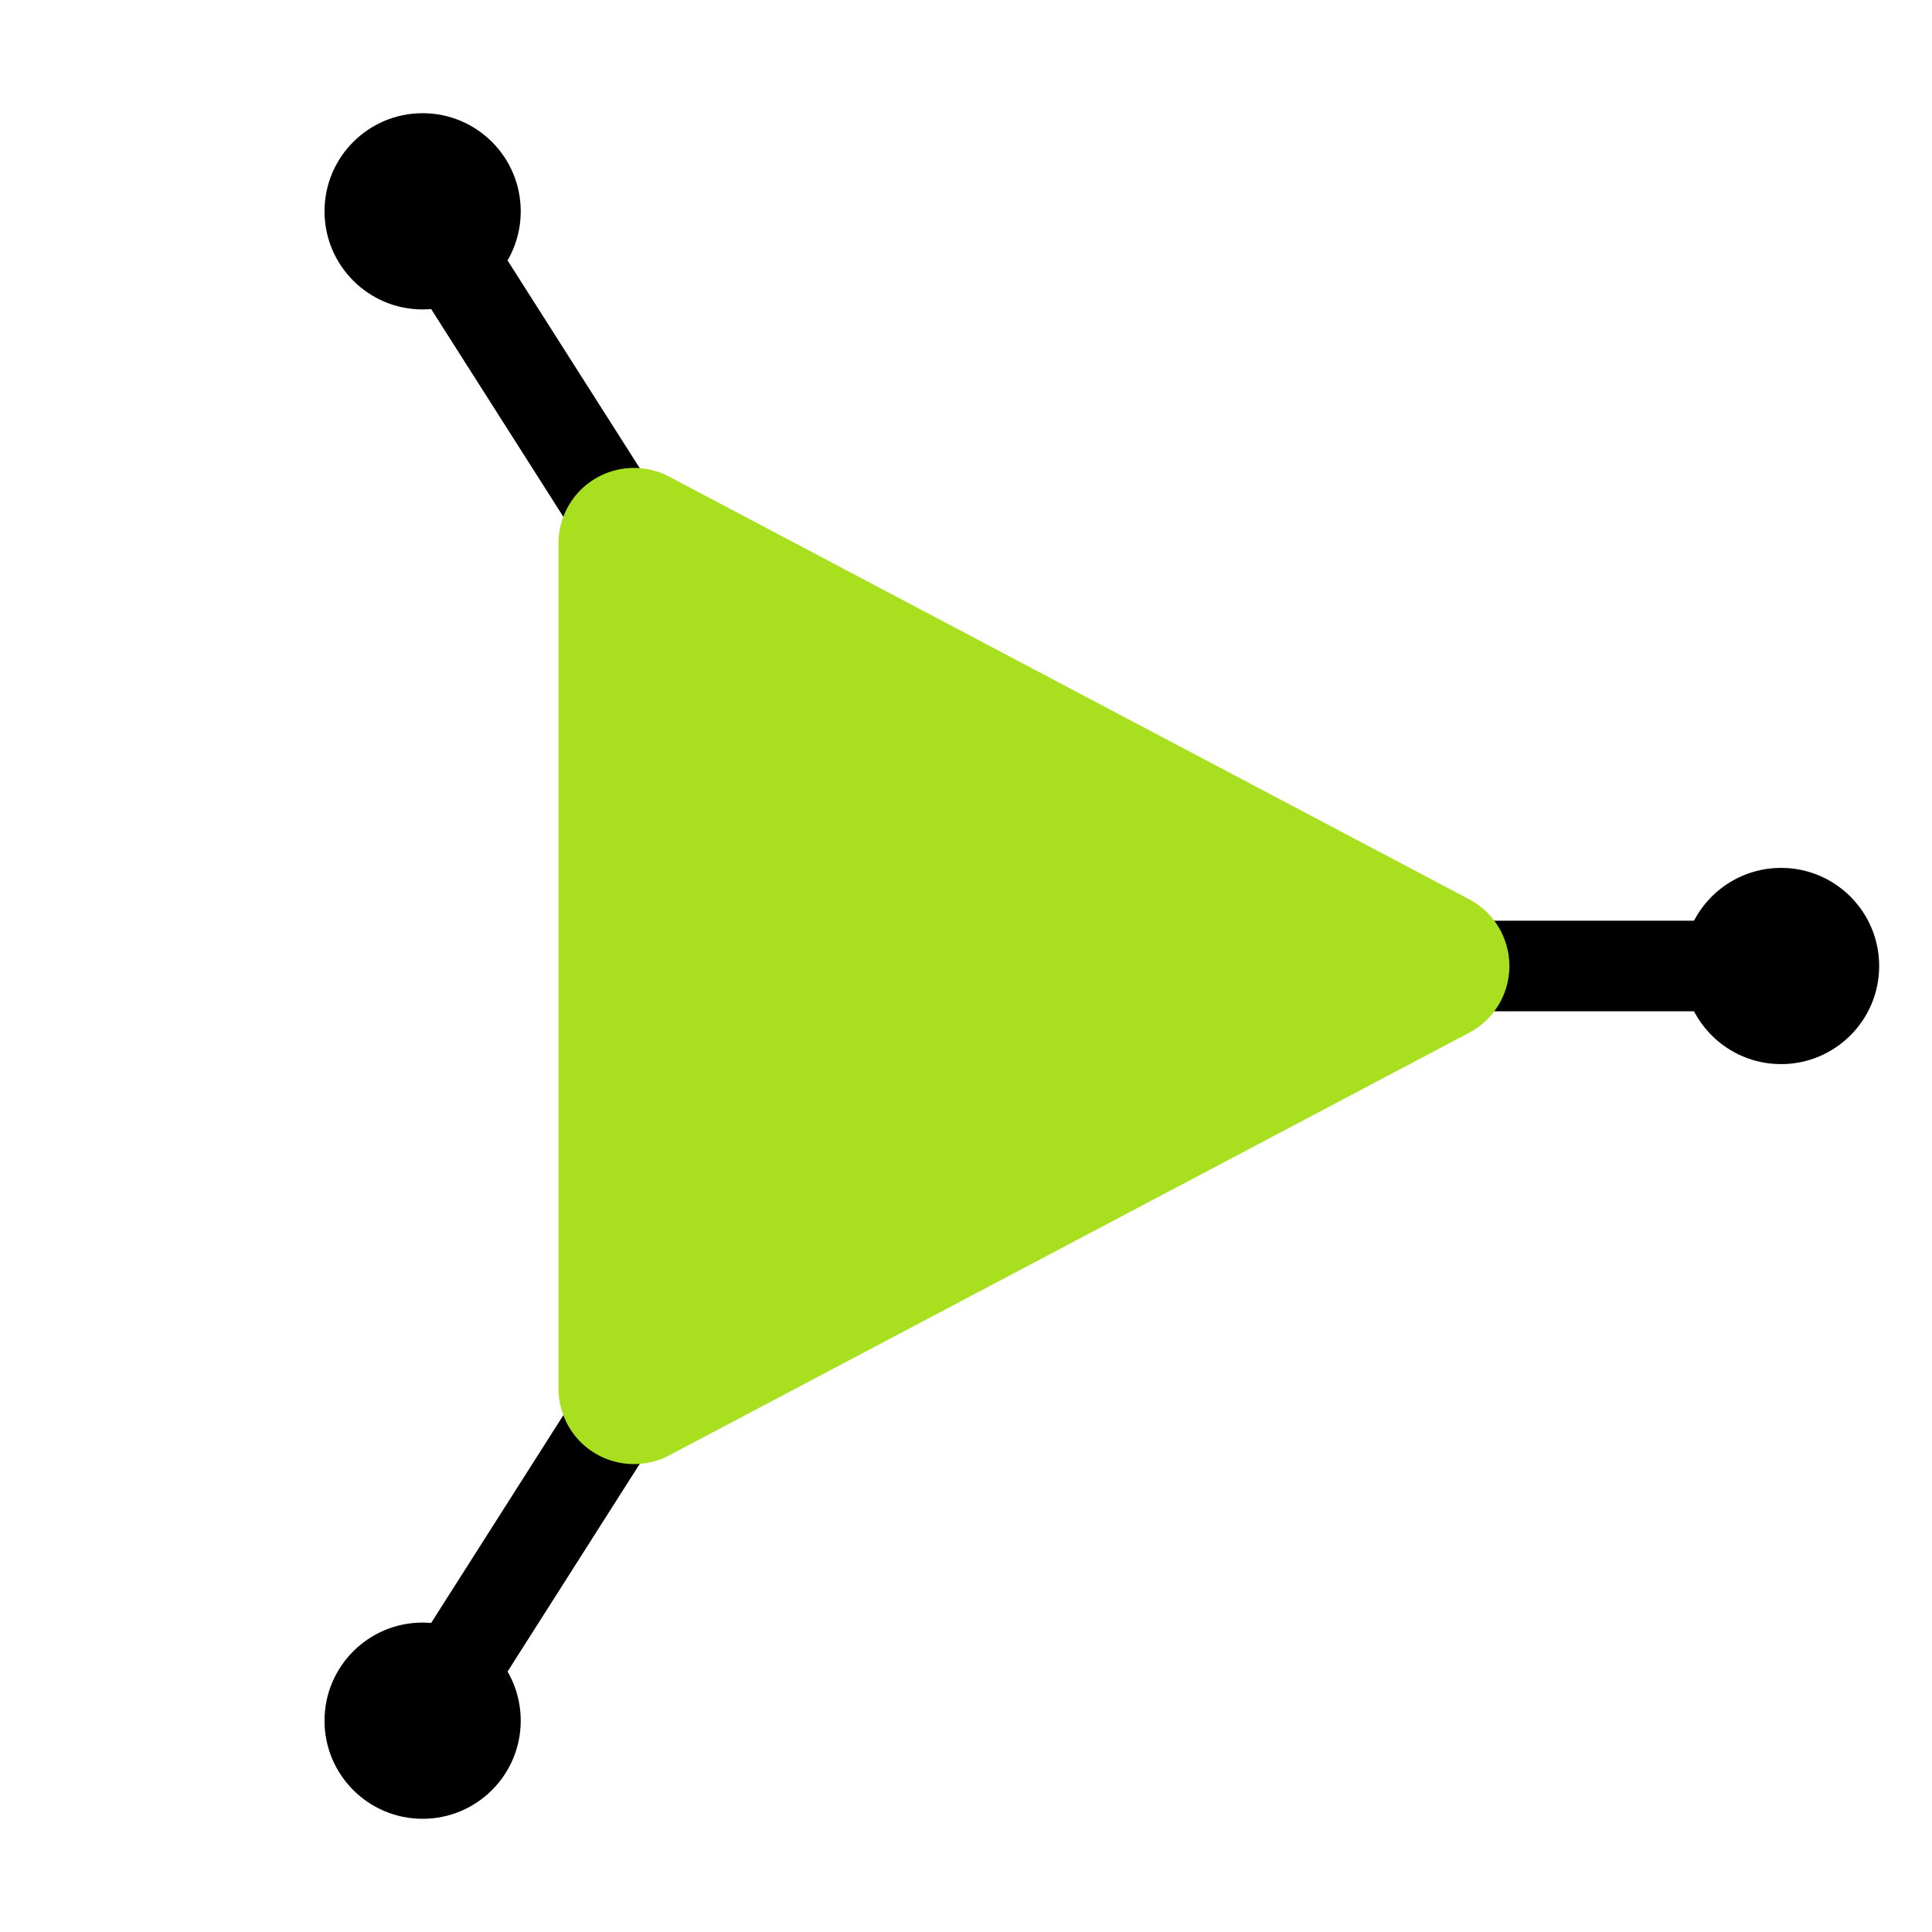
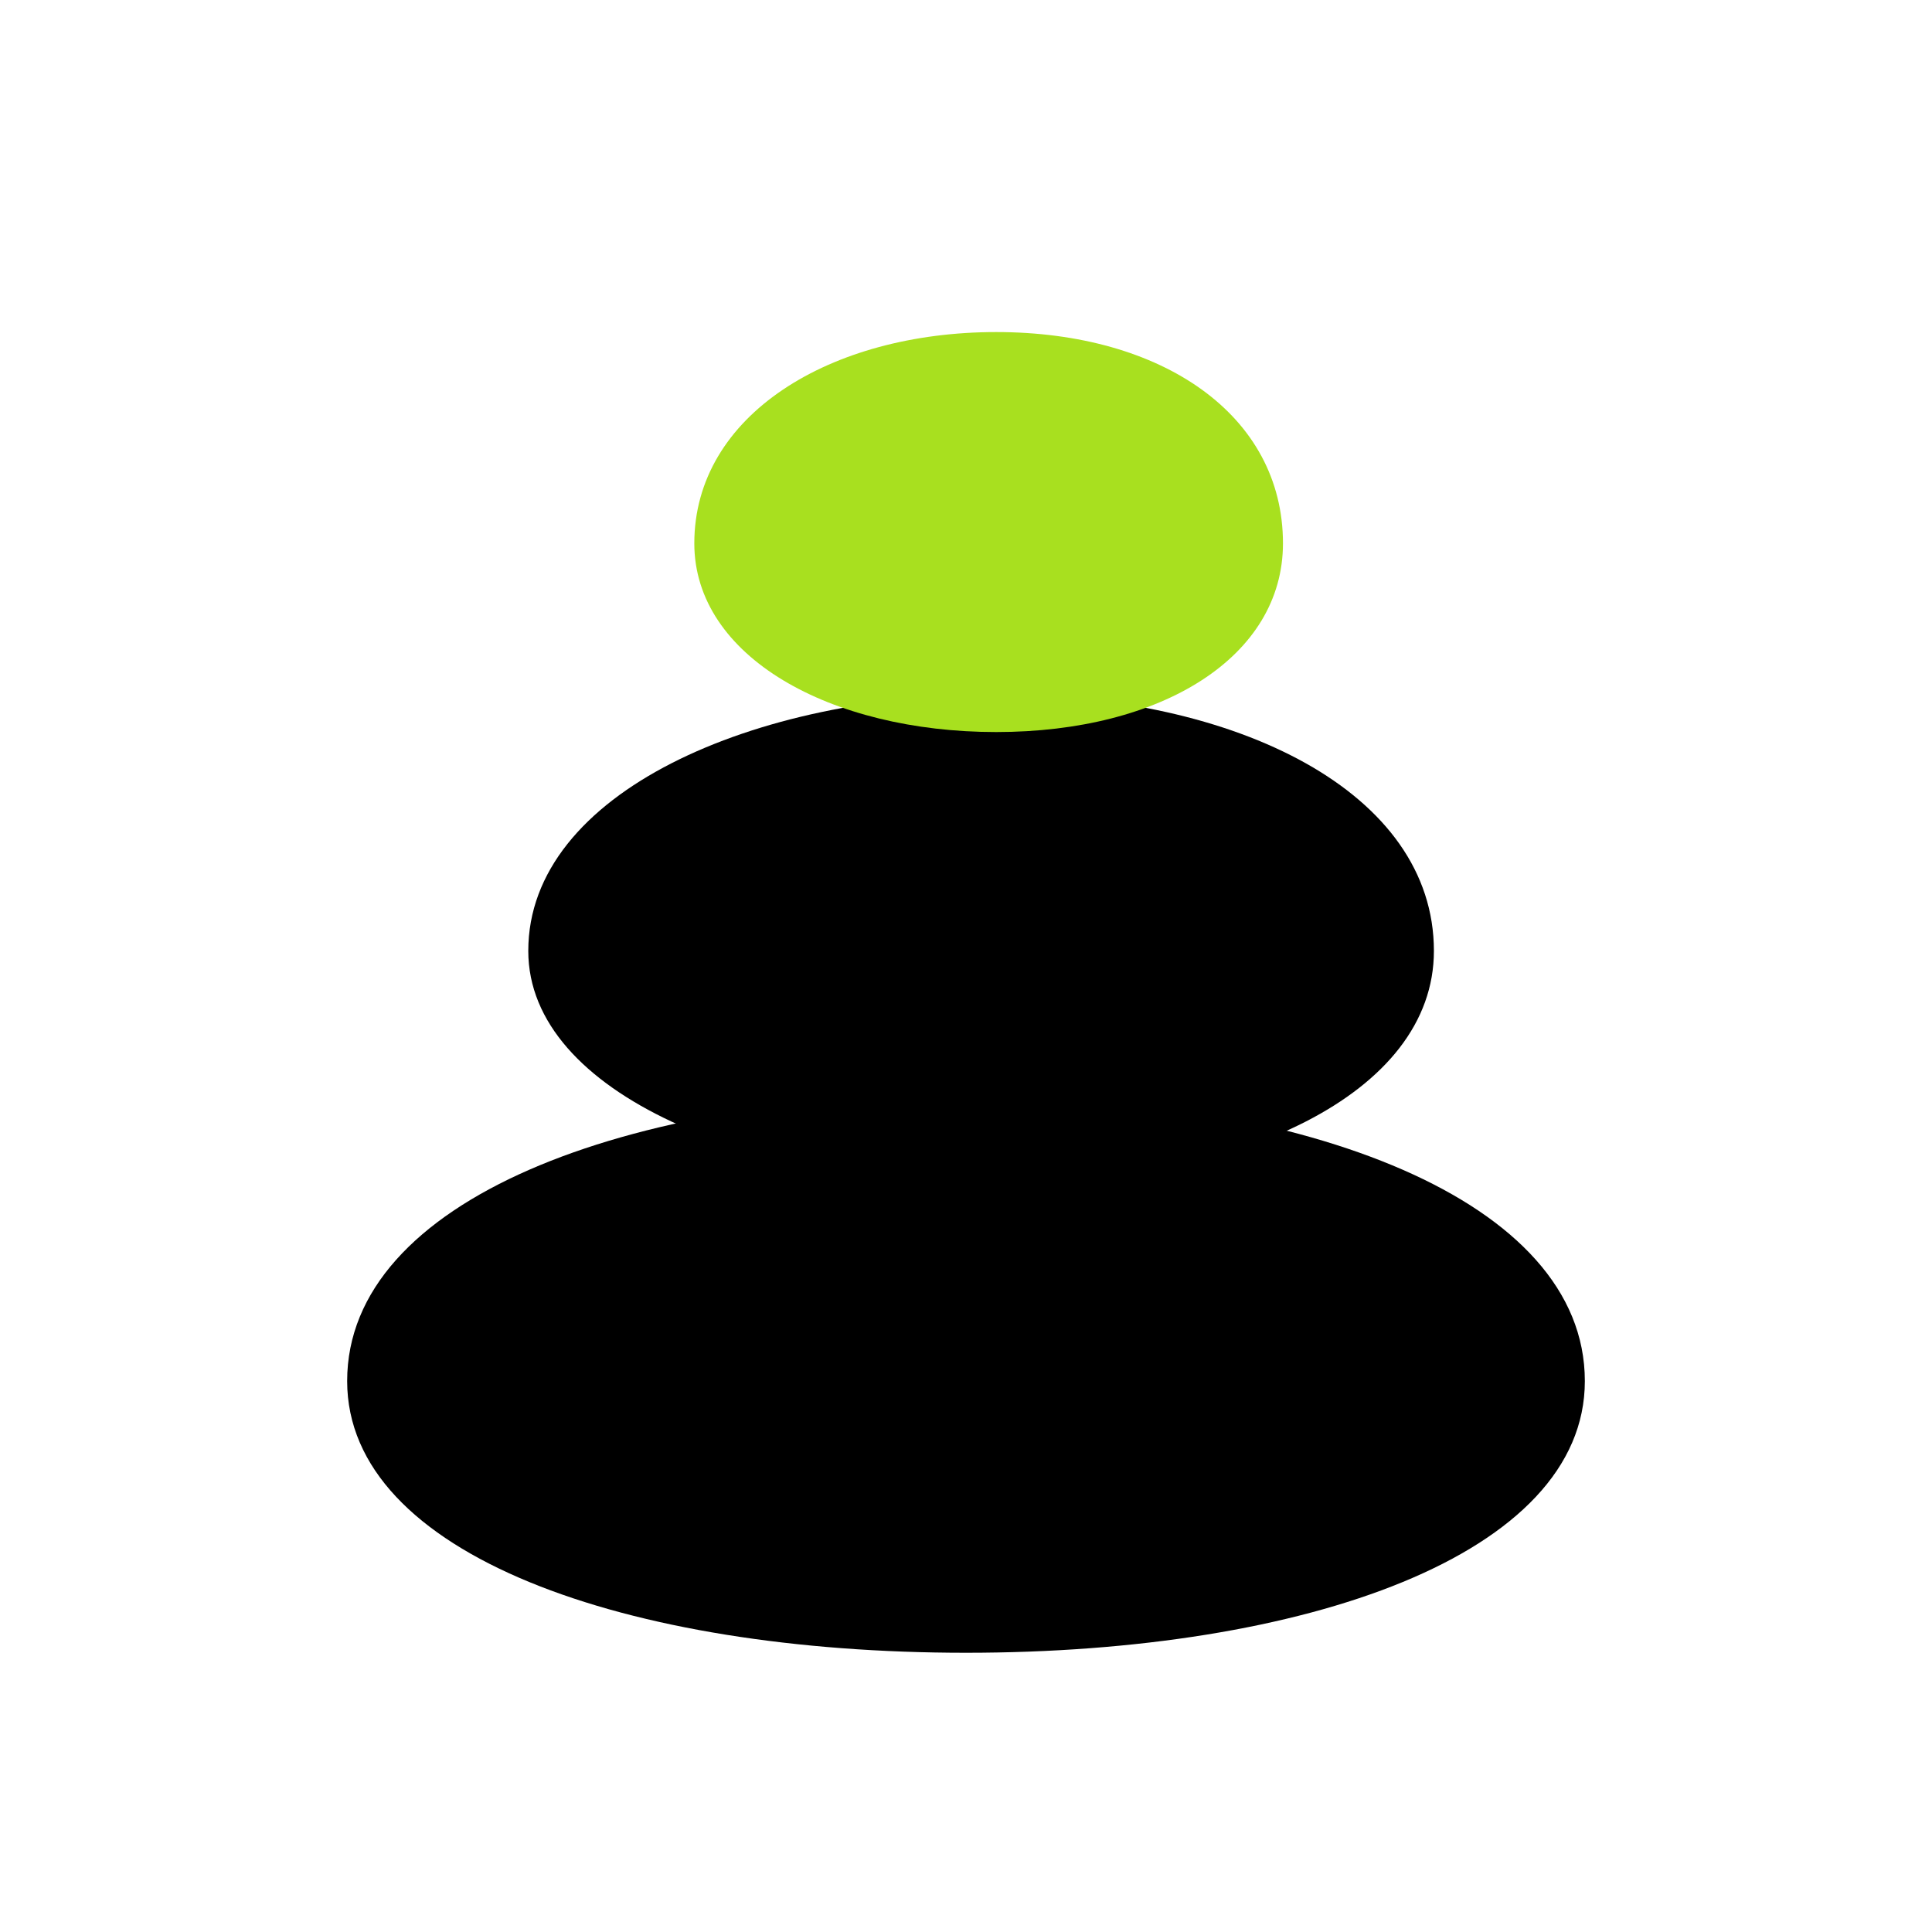
- <svg xmlns="http://www.w3.org/2000/svg" viewBox="0 0 256 256" role="img" aria-label="Vidmesh">
-   <g stroke="currentColor" stroke-width="12" stroke-linecap="round" fill="currentColor">
-     <path d="M84,72 L56,28" />
-     <path d="M84,184 L56,228" />
-     <path d="M190,128 L236,128" />
-     <circle cx="56" cy="28" r="13" stroke="none" />
-     <circle cx="56" cy="228" r="13" stroke="none" />
-     <circle cx="236" cy="128" r="13" stroke="none" />
-   </g>
-   <path d="M84,72 L190,128 L84,184 Z" fill="#A8E01F" stroke="#A8E01F" stroke-width="20" stroke-linejoin="round" />
+ <svg xmlns="http://www.w3.org/2000/svg" viewBox="0 0 256 256" role="img" aria-label="Boloka">
+   <path fill="currentColor" d="M46,183 C46,159 83,145 128,145 C173,145 210,159 210,183 C210,206 173,219 128,219 C83,219 46,206 46,183 Z" />
+   <path fill="currentColor" d="M70,126 C70,105 100,92 132,92 C164,92 190,105 190,126 C190,145 164,157 132,157 C100,157 70,145 70,126 Z" />
+   <path fill="#A8E01F" d="M92,72 C92,55 110,44 132,44 C154,44 170,55 170,72 C170,87 154,97 132,97 C110,97 92,87 92,72 Z" />
</svg>
